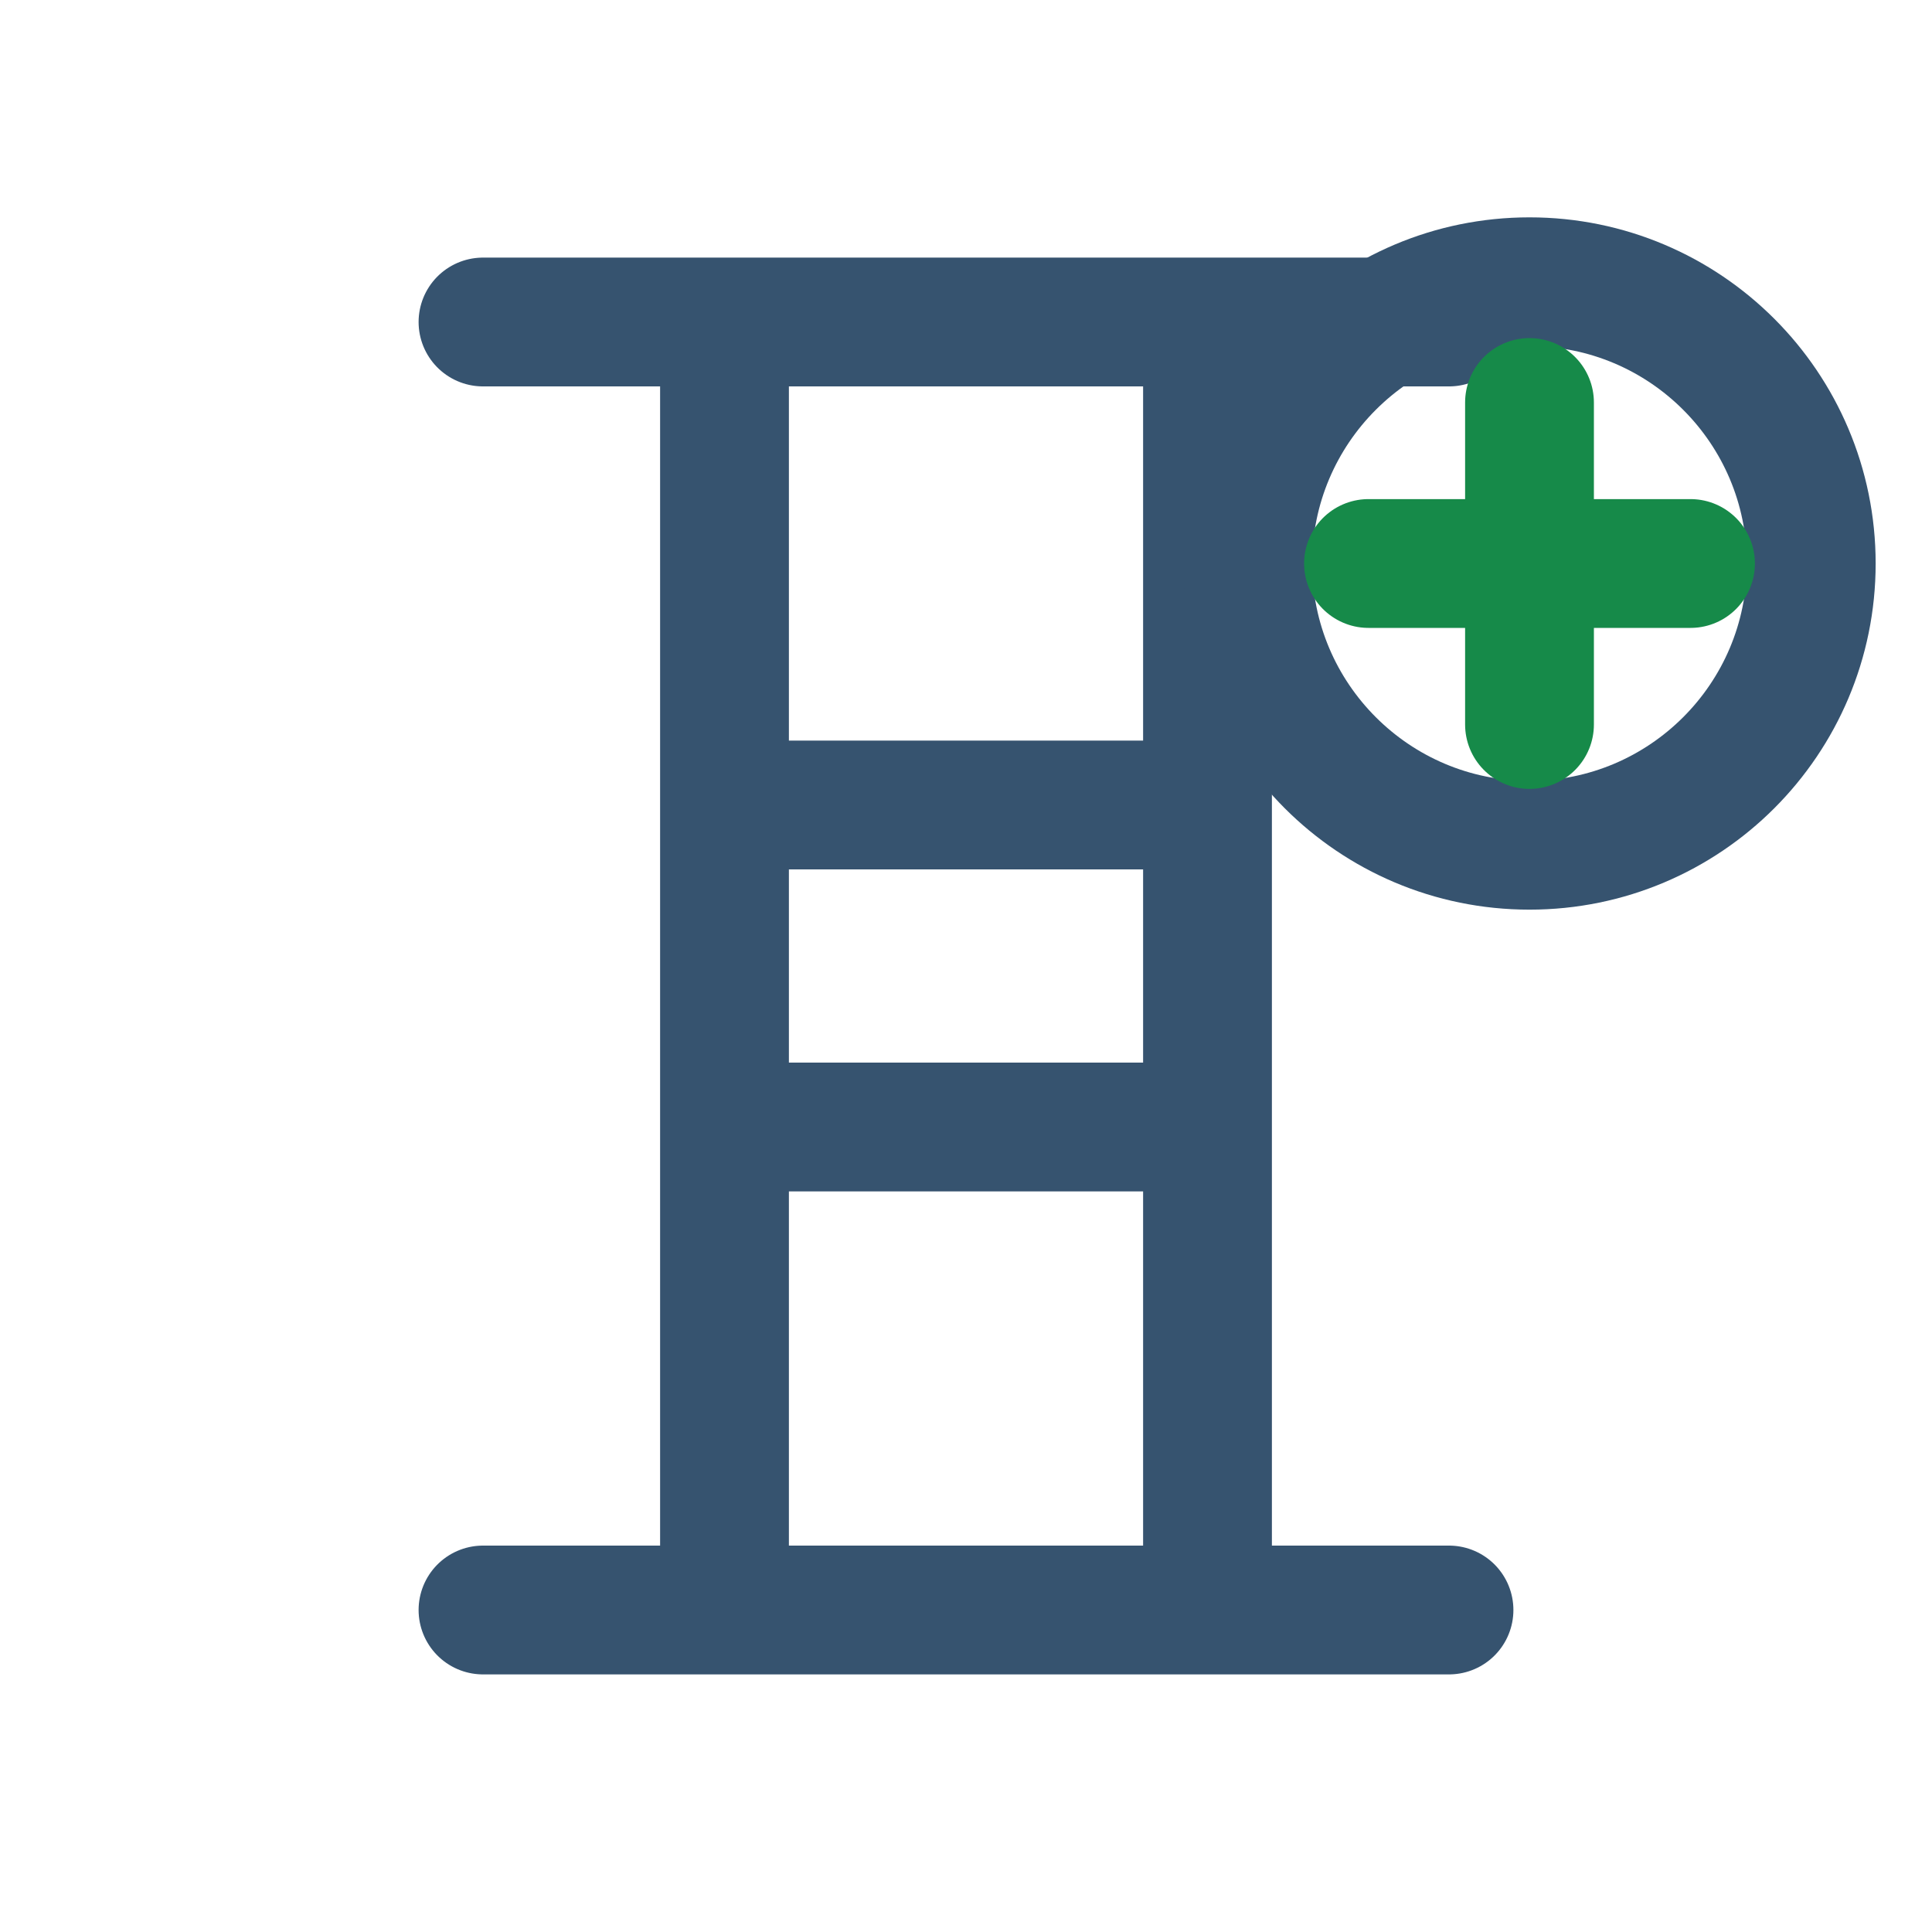
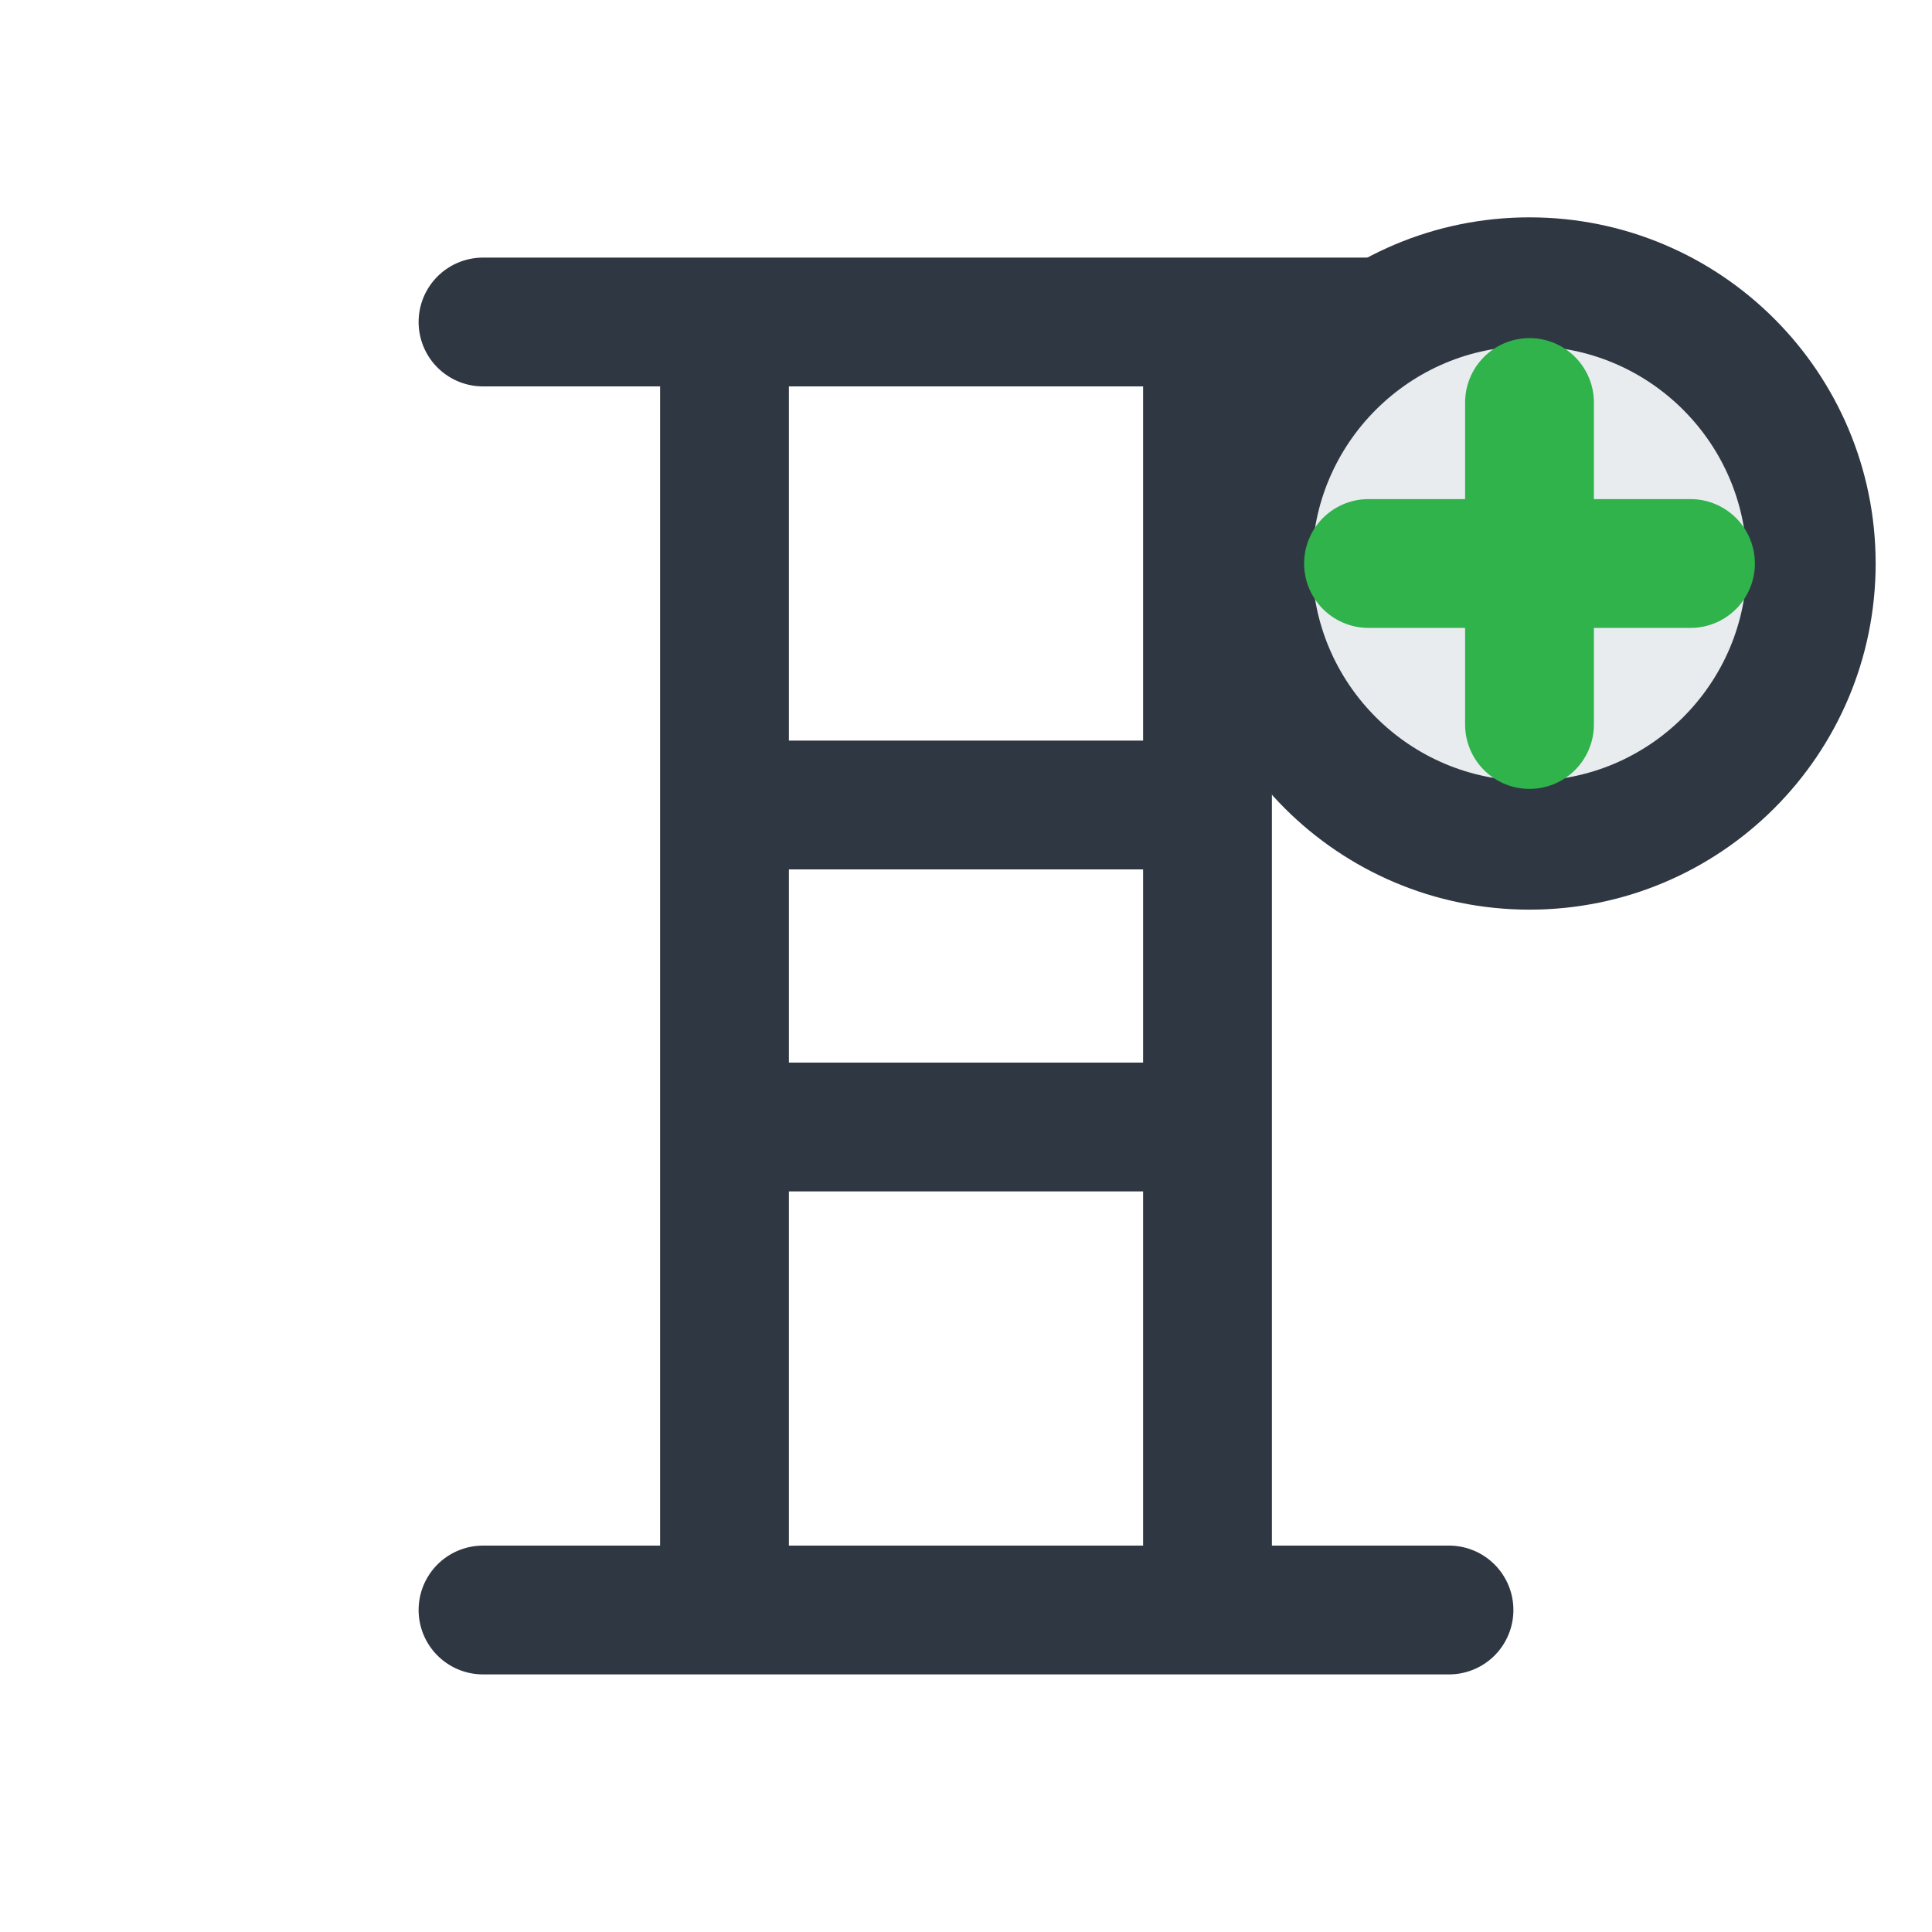
- <svg xmlns="http://www.w3.org/2000/svg" width="24" height="24" viewBox="0 0 24 24" fill="none" stroke="#36536f" stroke-width="1.6" stroke-linecap="round" stroke-linejoin="round">
+ <svg xmlns="http://www.w3.org/2000/svg" width="24" height="24" viewBox="0 0 24 24" fill="none" stroke="#2f3742" stroke-width="1.6" stroke-linecap="round" stroke-linejoin="round">
  <path d="M6 4h12M9 4v16M15 4v16M6 20h12M9 10h6M9 14h6" />
-   <circle cx="19" cy="7" r="3.5" />
-   <path d="M19 5v4M17 7h4" stroke="#168a49" />
+   <circle cx="19" cy="7" r="3.5" fill="#e8ecef" />
+   <path d="M19 5v4M17 7h4" stroke="#2fb34a" />
</svg>
